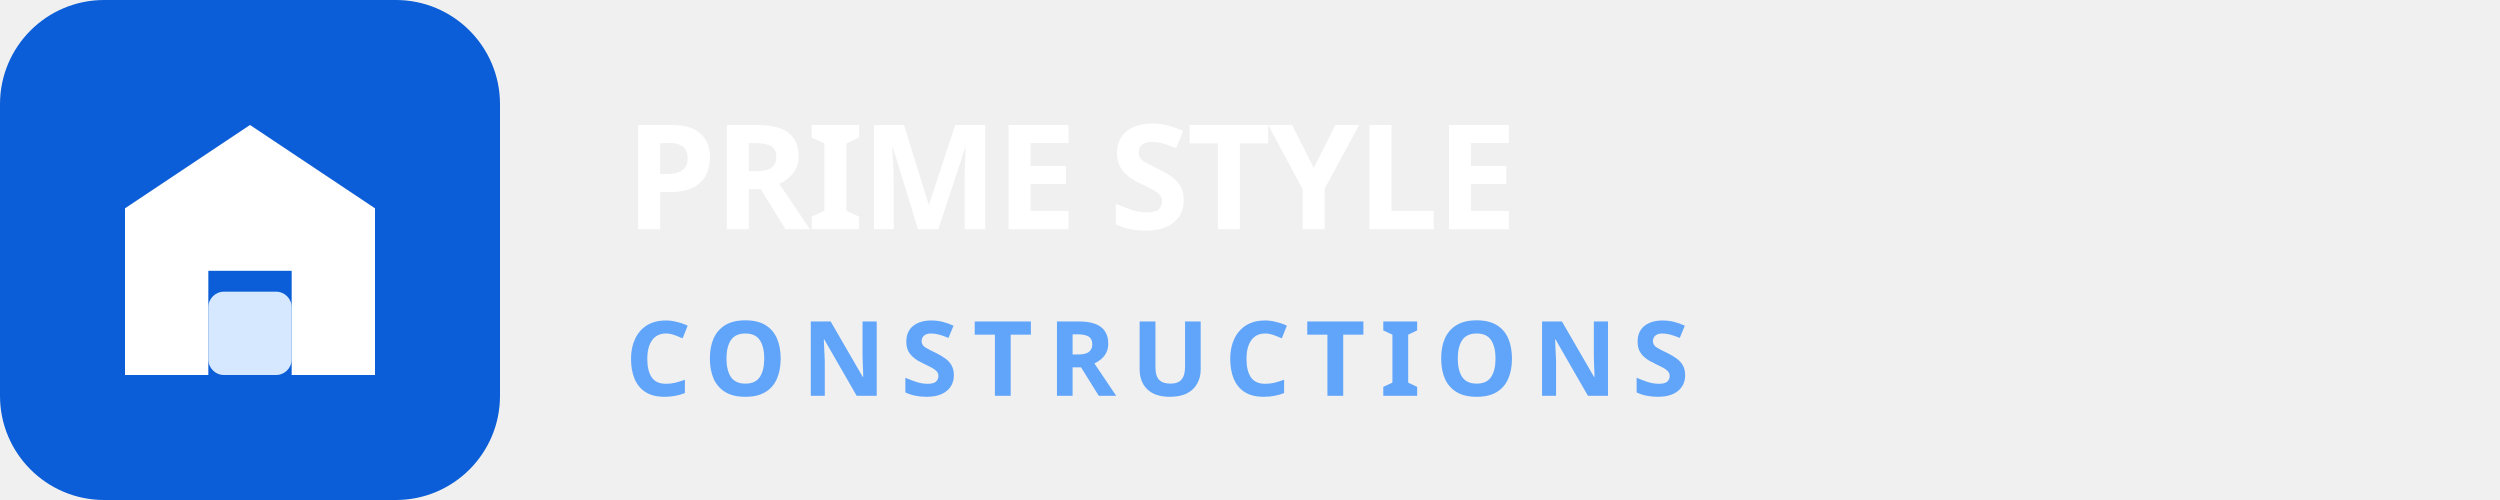
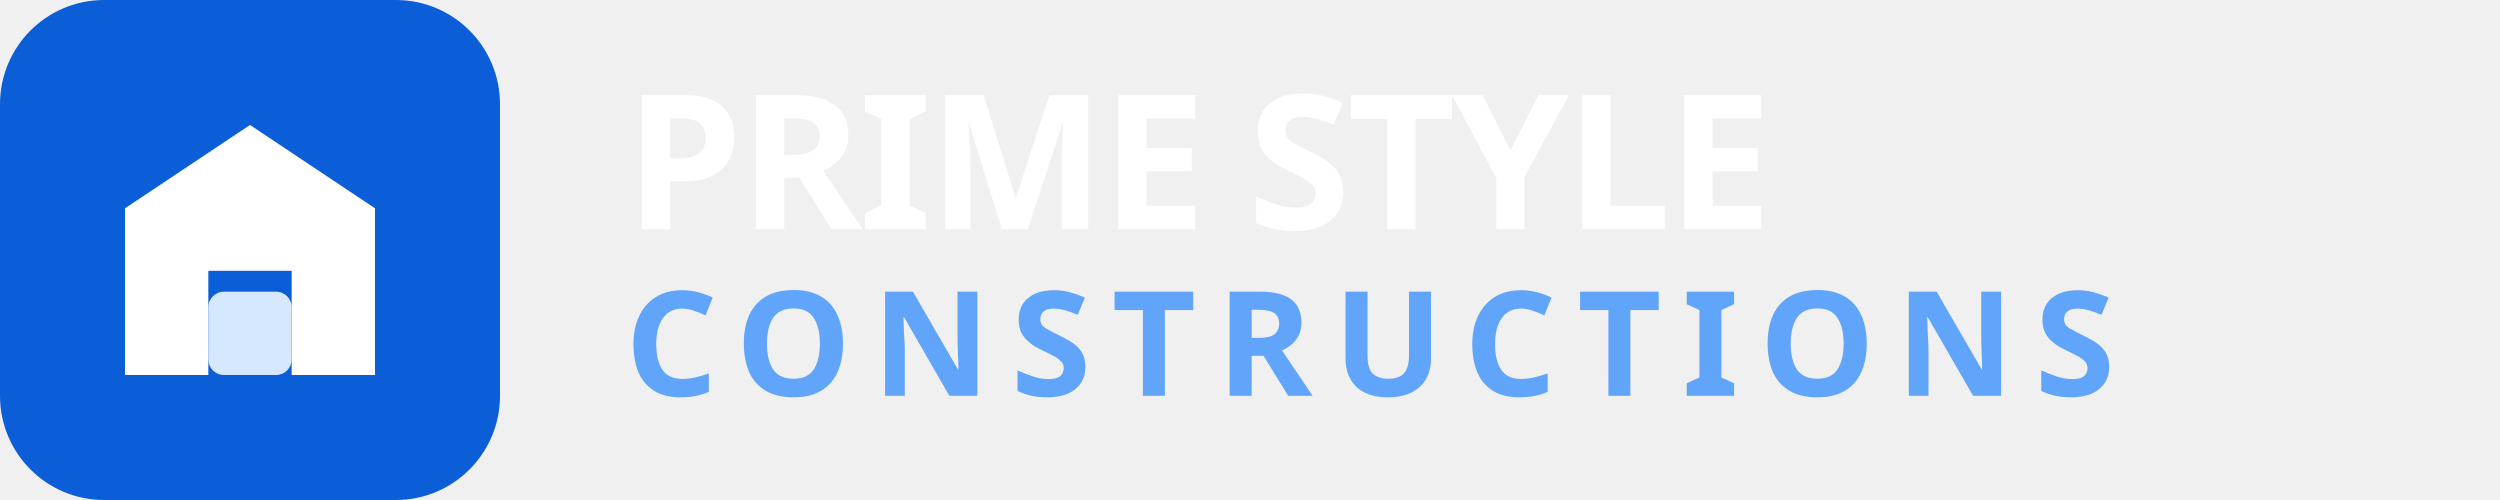
<svg xmlns="http://www.w3.org/2000/svg" viewBox="0 0 240 48" fill="none" role="img" aria-label="Prime Style Constructions icon">
  <rect width="48" height="48" rx="10" fill="#0B5ED7" />
  <path d="M12 36V20L24 12L36 20V36H28V26H20V36H12Z" fill="#FFFFFF" />
  <rect x="20" y="28" width="8" height="8" rx="1.5" fill="#D6E8FF" />
-   <text x="60" y="22" font-family="system-ui, sans-serif" font-size="14" font-weight="800" fill="#FFFFFF" letter-spacing="-0.02em">PRIME STYLE</text>
-   <text x="60" y="38" font-family="system-ui, sans-serif" font-size="10" font-weight="600" fill="#60A5FA" letter-spacing="0.14em">CONSTRUCTIONS</text>
+   <text x="60" y="22" font-family="system-ui, sans-serif" font-size="18" font-weight="800" fill="#FFFFFF" letter-spacing="-0.02em">PRIME STYLE</text>
+   <text x="60" y="38" font-family="system-ui, sans-serif" font-size="14" font-weight="600" fill="#60A5FA" letter-spacing="0.14em">CONSTRUCTIONS</text>
</svg>
